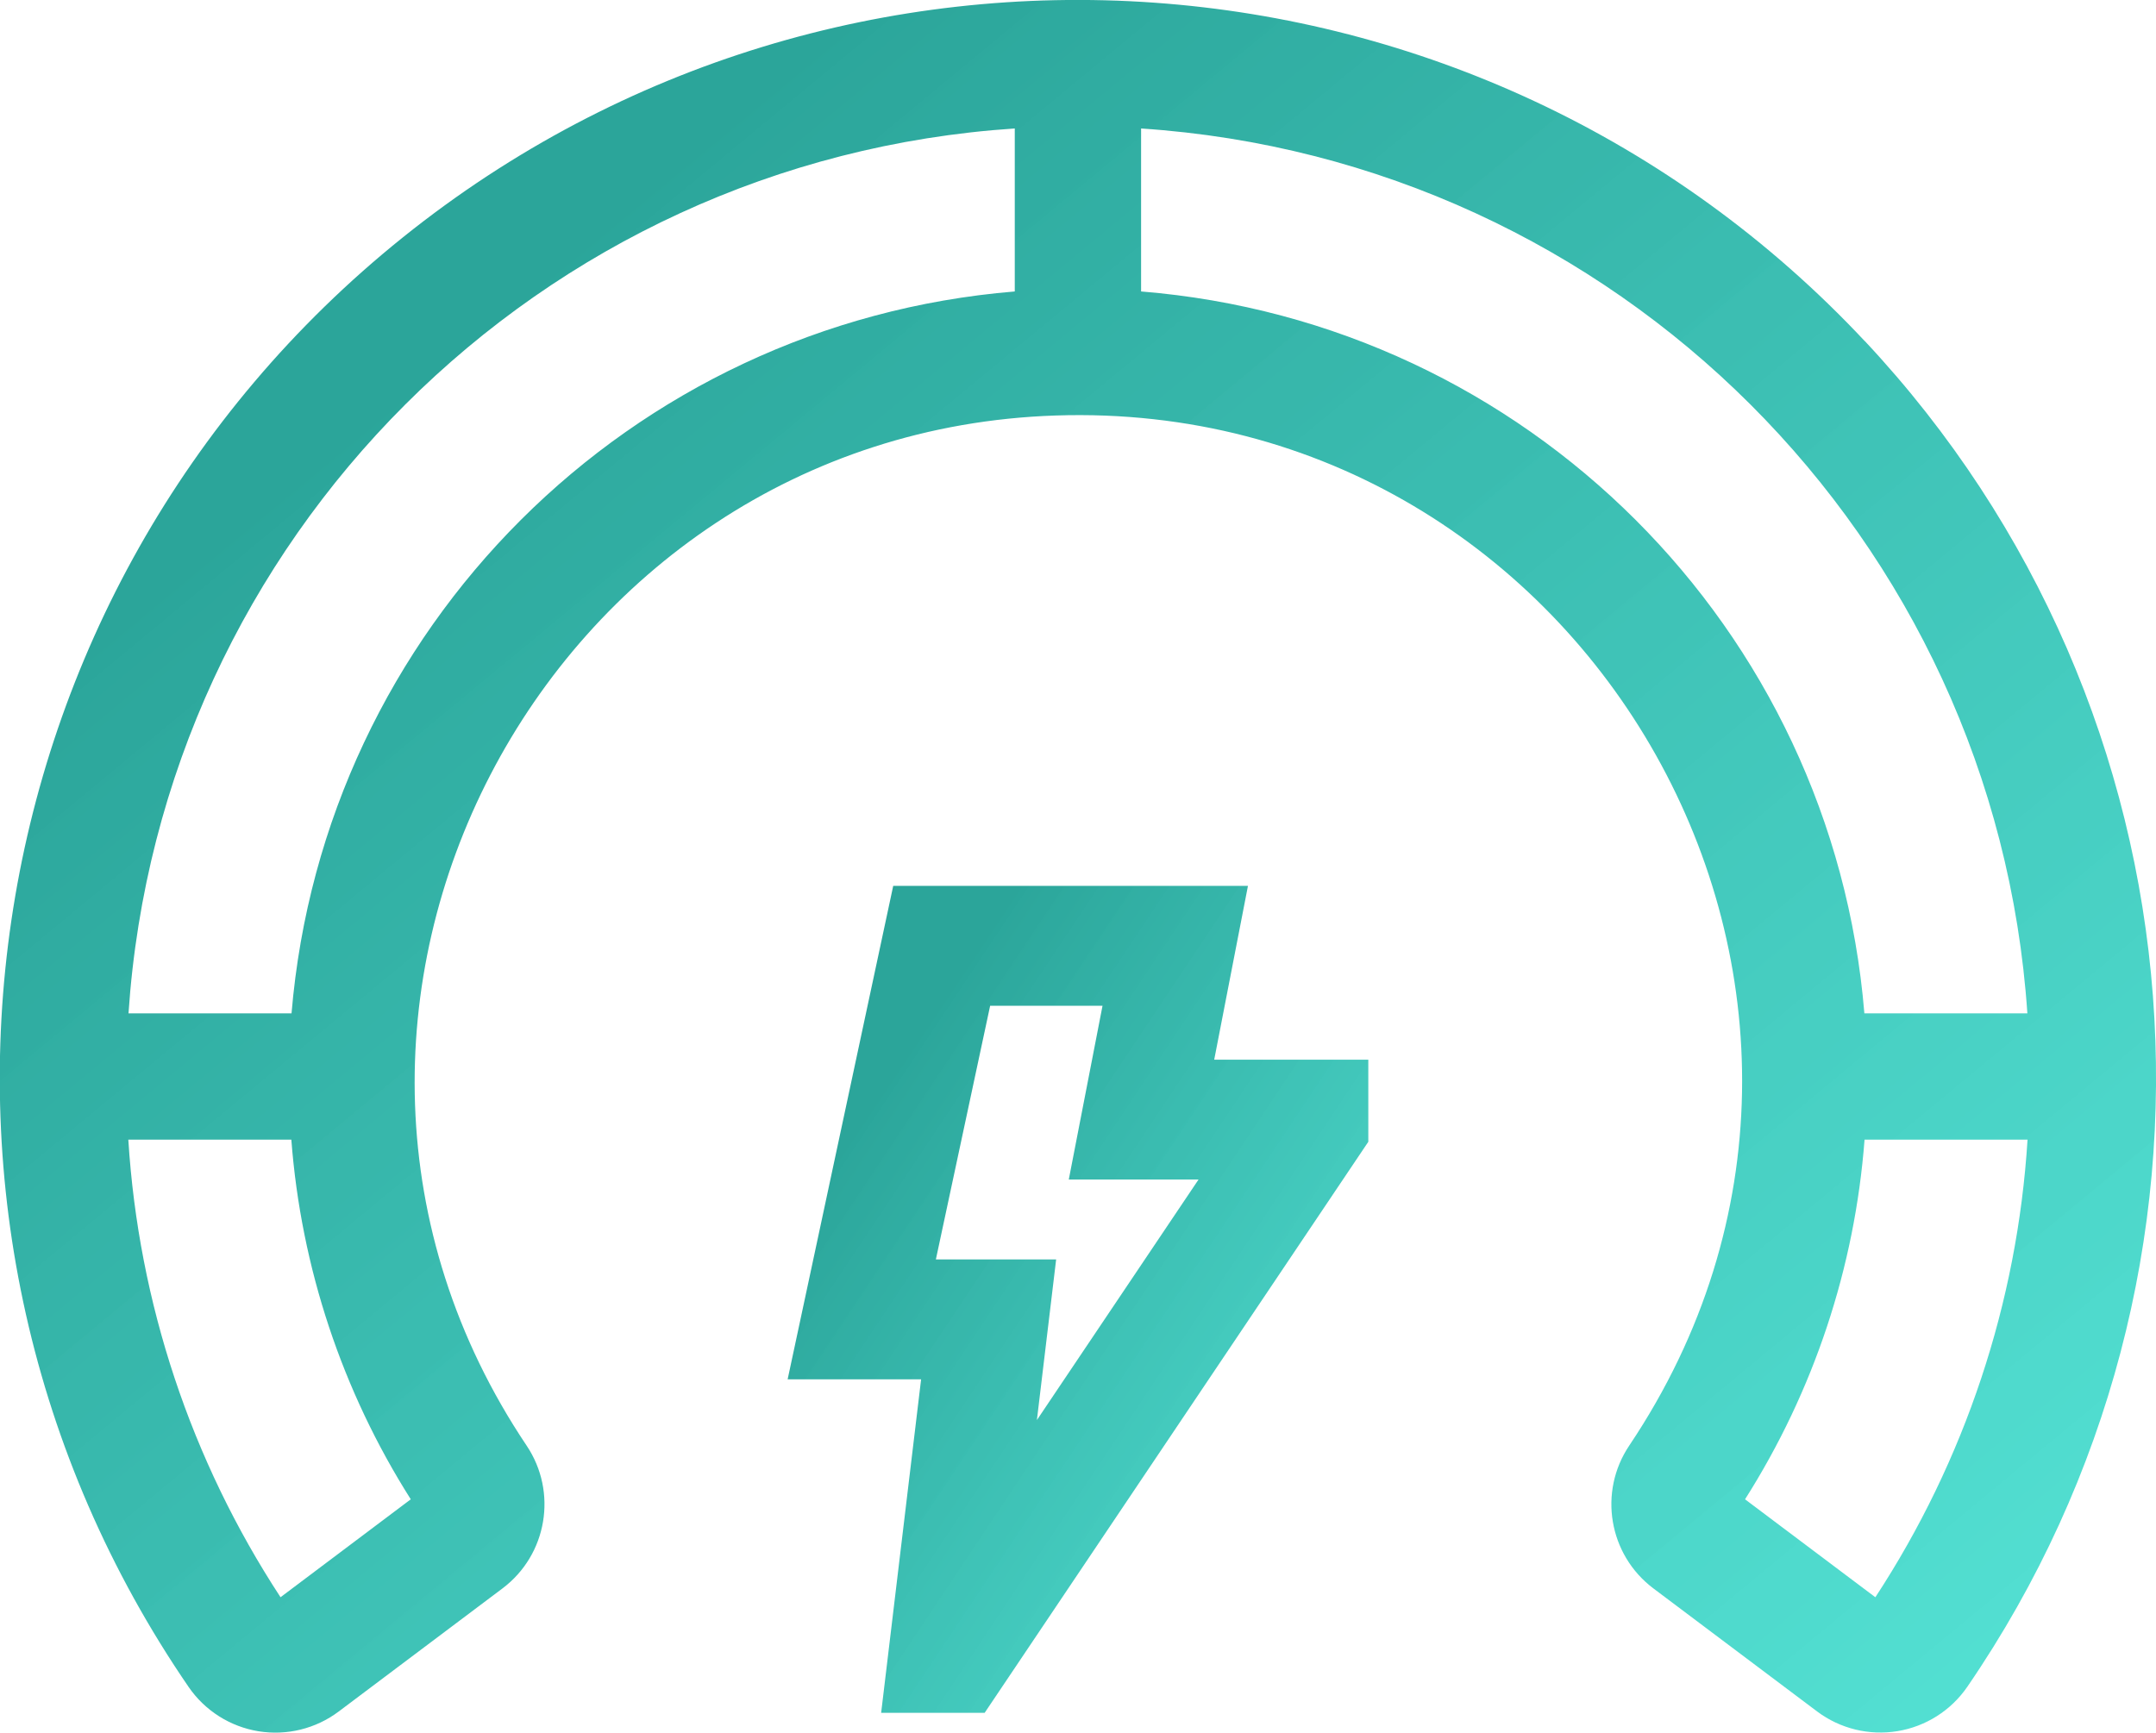
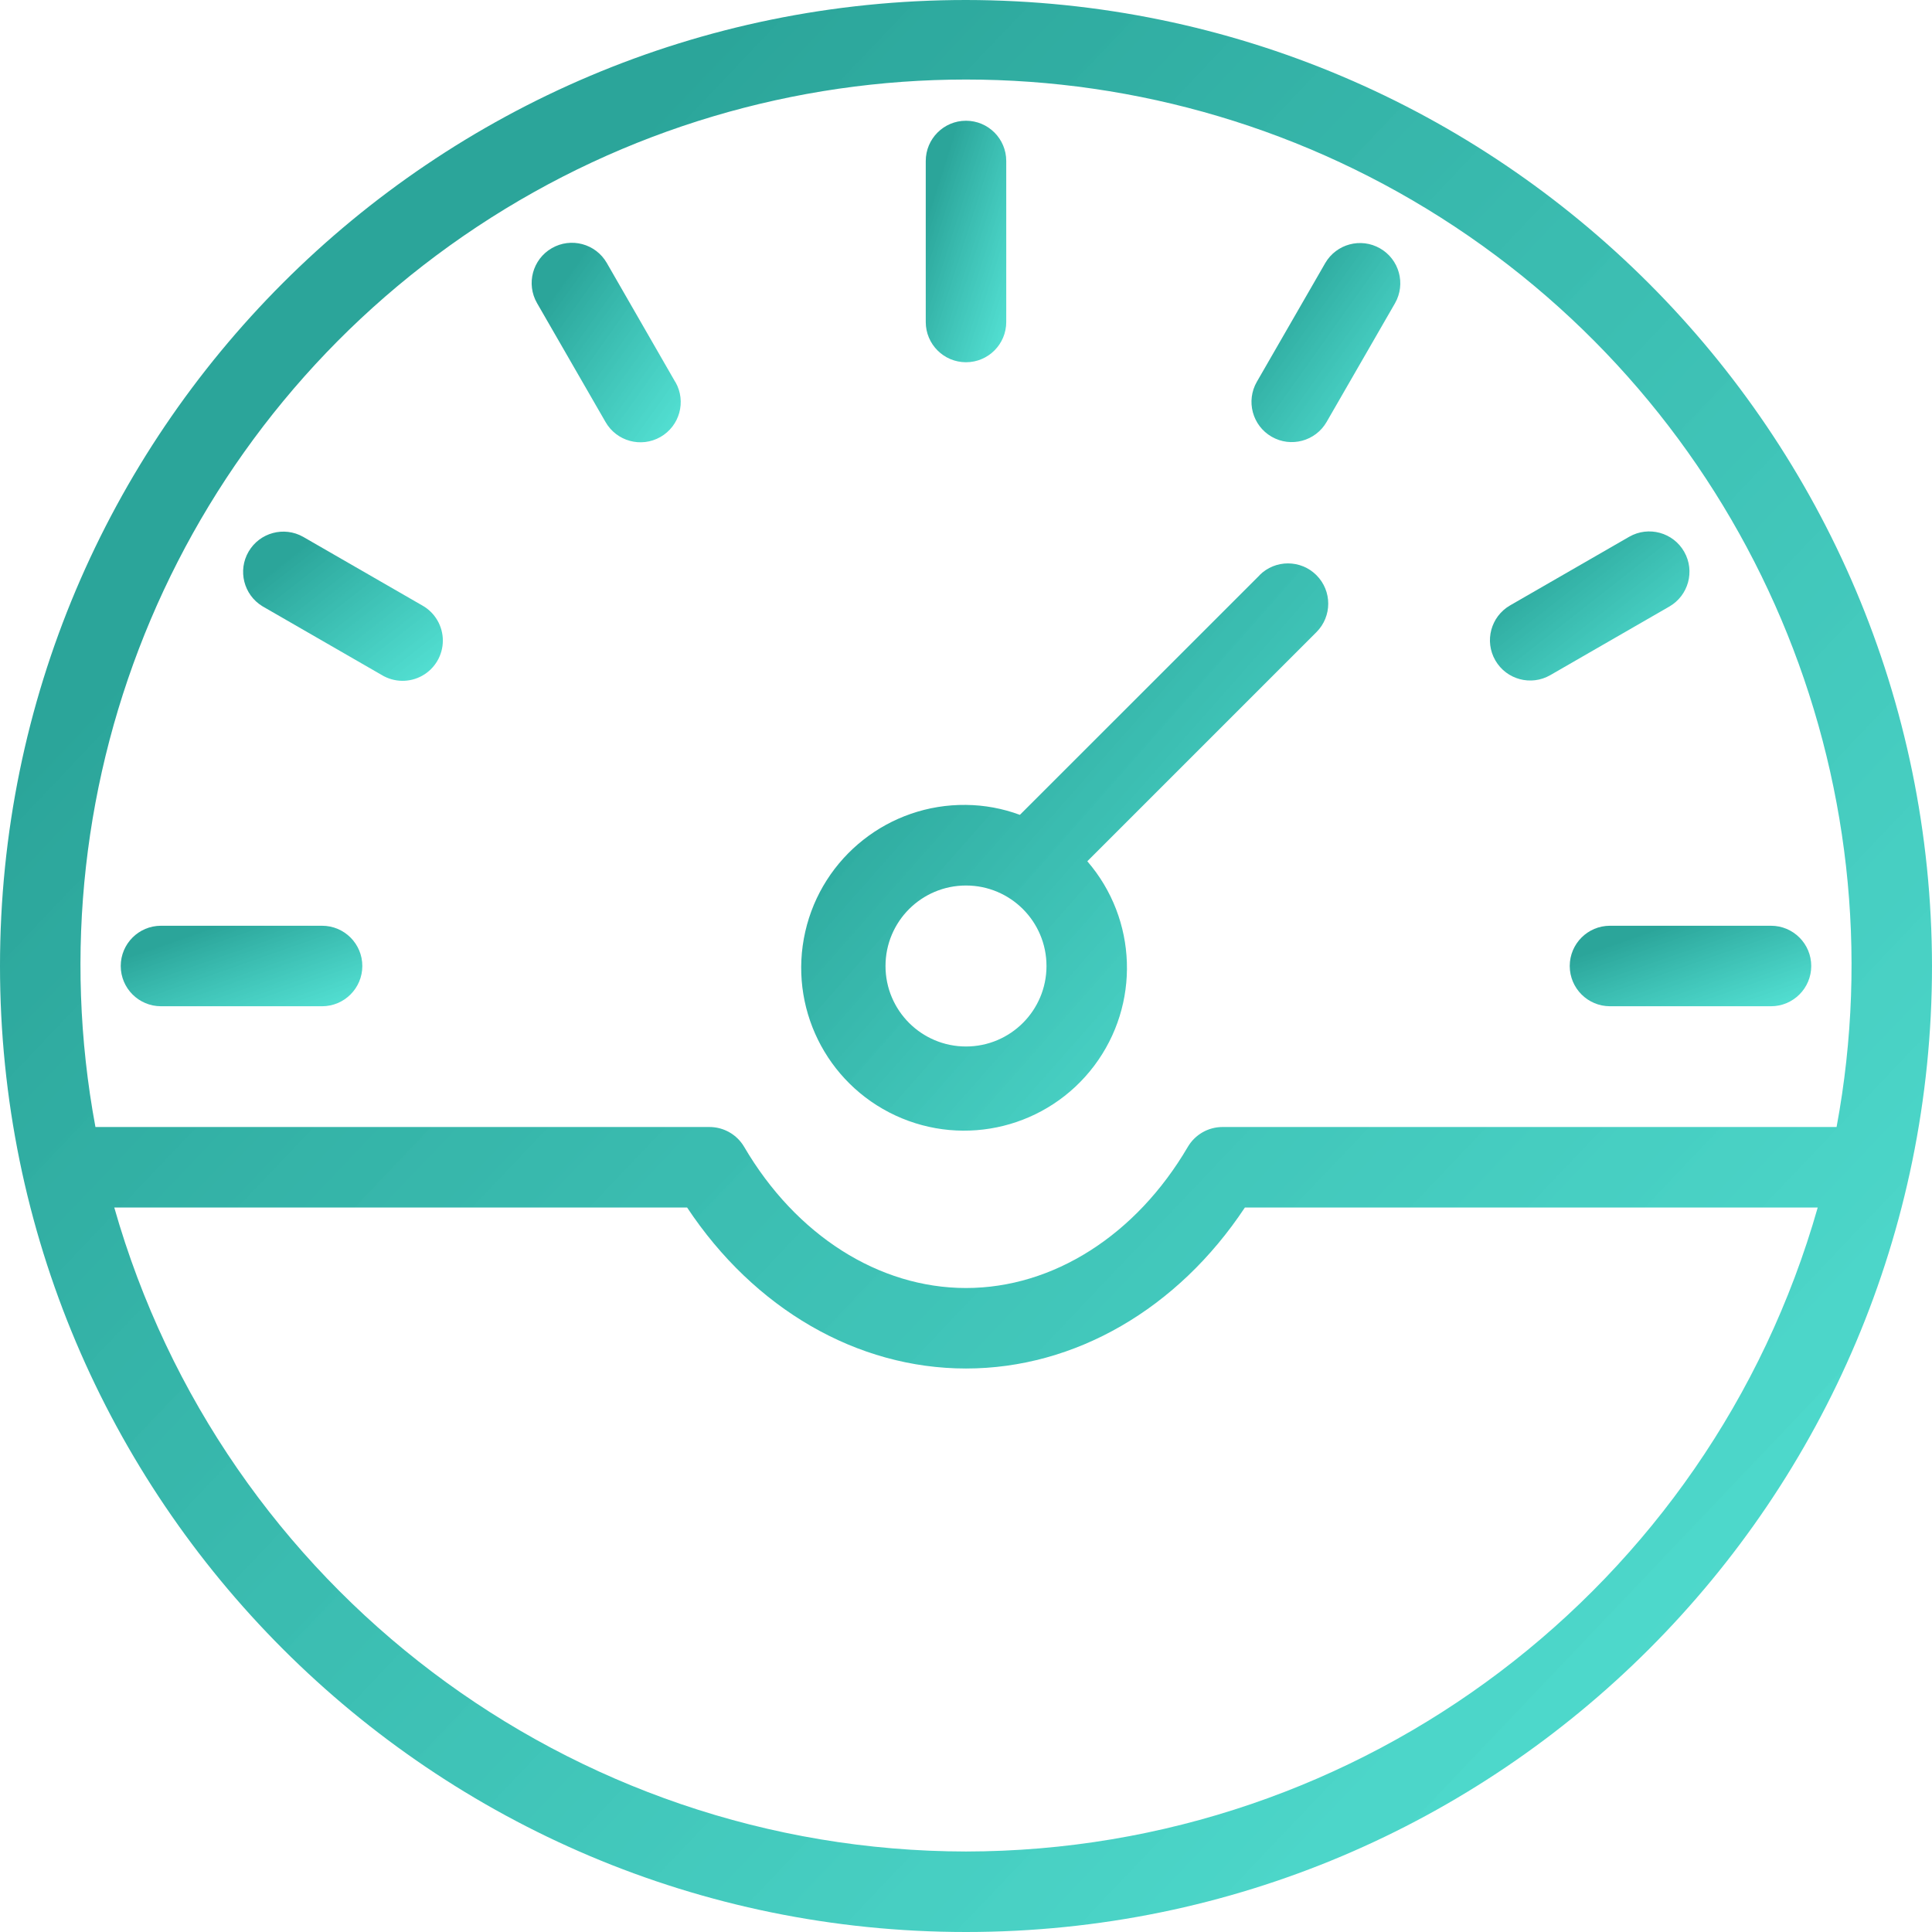
- <svg xmlns="http://www.w3.org/2000/svg" width="95" height="76.364" viewBox="0 0 95 76.364">
+ <svg xmlns="http://www.w3.org/2000/svg" id="feature3" width="95" height="95" viewBox="0 0 95 95">
  <defs>
    <linearGradient id="linear-gradient" x1="0.202" y1="0.196" x2="1.024" y2="0.978" gradientUnits="objectBoundingBox">
      <stop offset="0" stop-color="#2ba59a" />
      <stop offset="1" stop-color="#42e0d1" stop-opacity="0.898" />
    </linearGradient>
  </defs>
-   <g id="Group_5959" data-name="Group 5959" transform="translate(-3857.79 -3741)">
-     <path id="Path_5395" data-name="Path 5395" d="M277.86,162.5H262.229l-4.652,21.748h5.881l-1.761,14.7h4.56l16.906-25.169V170.16h-6.79Zm-9.3,23.544.848-7.079h-5.3l2.392-11.182h4.952l-1.487,7.66h5.717Z" transform="translate(3634.919 3617.544)" fill="url(#linear-gradient)" />
-     <path id="Path_5392" data-name="Path 5392" d="M82.168,55.689A47.5,47.5,0,0,0,8.316,115.012a4.64,4.64,0,0,0,6.608,1.075l7.219-5.427a4.641,4.641,0,0,0,1.061-6.293c-12.756-19.028.72-44.651,23.308-45.4,23.555-.787,38.564,25.576,25.281,45.394a4.642,4.642,0,0,0,1.06,6.3l7.218,5.426A4.646,4.646,0,0,0,86.684,115a47.49,47.49,0,0,0-4.516-59.316ZM12.361,111.05A41.57,41.57,0,0,1,5.654,90.882h7.183A34.515,34.515,0,0,0,18.1,106.734ZM44.714,53.5A34.847,34.847,0,0,0,12.846,85.316H5.662a41.905,41.905,0,0,1,39.052-39Zm5.566,0V46.317a41.914,41.914,0,0,1,39.052,39H82.15A34.789,34.789,0,0,0,50.281,53.5Zm32.354,57.551-5.742-4.317a34.482,34.482,0,0,0,5.266-15.852h7.182A41.569,41.569,0,0,1,82.634,111.051Z" transform="translate(3857.79 3700.346)" fill="url(#linear-gradient)" />
+   <g id="Group_5961" data-name="Group 5961">
+     <g id="Group_5960" data-name="Group 5960">
+       <path id="Path_5396" data-name="Path 5396" d="M47.5,0A47.5,47.5,0,1,0,95,47.5,47.555,47.555,0,0,0,47.5,0Zm0,91.042A43.606,43.606,0,0,1,5.619,59.375H33.786c3.3,4.98,8.35,7.917,13.714,7.917s10.416-2.937,13.714-7.917H89.381A43.606,43.606,0,0,1,47.5,91.042ZM60.115,55.417a1.979,1.979,0,0,0-1.708.978c-2.545,4.344-6.622,6.939-10.907,6.939s-8.362-2.595-10.907-6.939a1.979,1.979,0,0,0-1.708-.978H4.693a43.542,43.542,0,1,1,85.615,0Z" fill="url(#linear-gradient)" />
+       <path id="Path_5397" data-name="Path 5397" d="M235.684,150.02,223.9,161.8a7.825,7.825,0,0,0-2.65-.489,8.009,8.009,0,1,0,5.965,2.771l11.267-11.267a1.979,1.979,0,0,0-2.8-2.8ZM221.25,173.19a3.958,3.958,0,1,1,3.958-3.958A3.958,3.958,0,0,1,221.25,173.19Z" transform="translate(-173.75 -121.732)" fill="url(#linear-gradient)" />
+       <path id="Path_5398" data-name="Path 5398" d="M247.312,43.875a1.979,1.979,0,0,0,1.979-1.979V33.979a1.979,1.979,0,0,0-3.958,0V41.9A1.979,1.979,0,0,0,247.312,43.875Z" transform="translate(-199.812 -26.063)" fill="url(#linear-gradient)" />
+       <path id="Path_5399" data-name="Path 5399" d="M425.895,245.333h-7.917a1.979,1.979,0,1,0,0,3.958h7.917a1.979,1.979,0,0,0,0-3.958Z" transform="translate(-338.812 -199.812)" fill="url(#linear-gradient)" />
+       <path id="Path_5400" data-name="Path 5400" d="M41.9,245.333H33.979a1.979,1.979,0,1,0,0,3.958H41.9a1.979,1.979,0,0,0,0-3.958Z" transform="translate(-26.063 -199.812)" fill="url(#linear-gradient)" />
+       <path id="Path_5401" data-name="Path 5401" d="M147.96,71.22,144.6,65.38a1.979,1.979,0,0,0-3.428,1.979l3.365,5.84a1.979,1.979,0,1,0,3.441-1.957Z" transform="translate(-114.764 -52.452)" fill="url(#linear-gradient)" />
+       <path id="Path_5402" data-name="Path 5402" d="M404.409,141.839a1.979,1.979,0,0,0-2.7-.742l-.023.013-5.84,3.365a1.979,1.979,0,1,0,1.979,3.428l5.84-3.365A1.979,1.979,0,0,0,404.409,141.839Z" transform="translate(-321.593 -114.706)" fill="url(#linear-gradient)" />
+       <path id="Path_5403" data-name="Path 5403" d="M73.123,144.457l-.023-.013-5.84-3.365a1.979,1.979,0,0,0-2,3.415l.023.013h0l5.84,3.365a1.979,1.979,0,1,0,2-3.415Z" transform="translate(-52.352 -114.681)" fill="url(#linear-gradient)" />
+       <path id="Path_5404" data-name="Path 5404" d="M337.973,64.67a1.979,1.979,0,0,0-2.686.72l-3.365,5.84a1.979,1.979,0,1,0,3.428,1.979l3.365-5.84A1.979,1.979,0,0,0,337.973,64.67Z" transform="translate(-270.119 -52.46)" fill="url(#linear-gradient)" />
+     </g>
  </g>
</svg>
